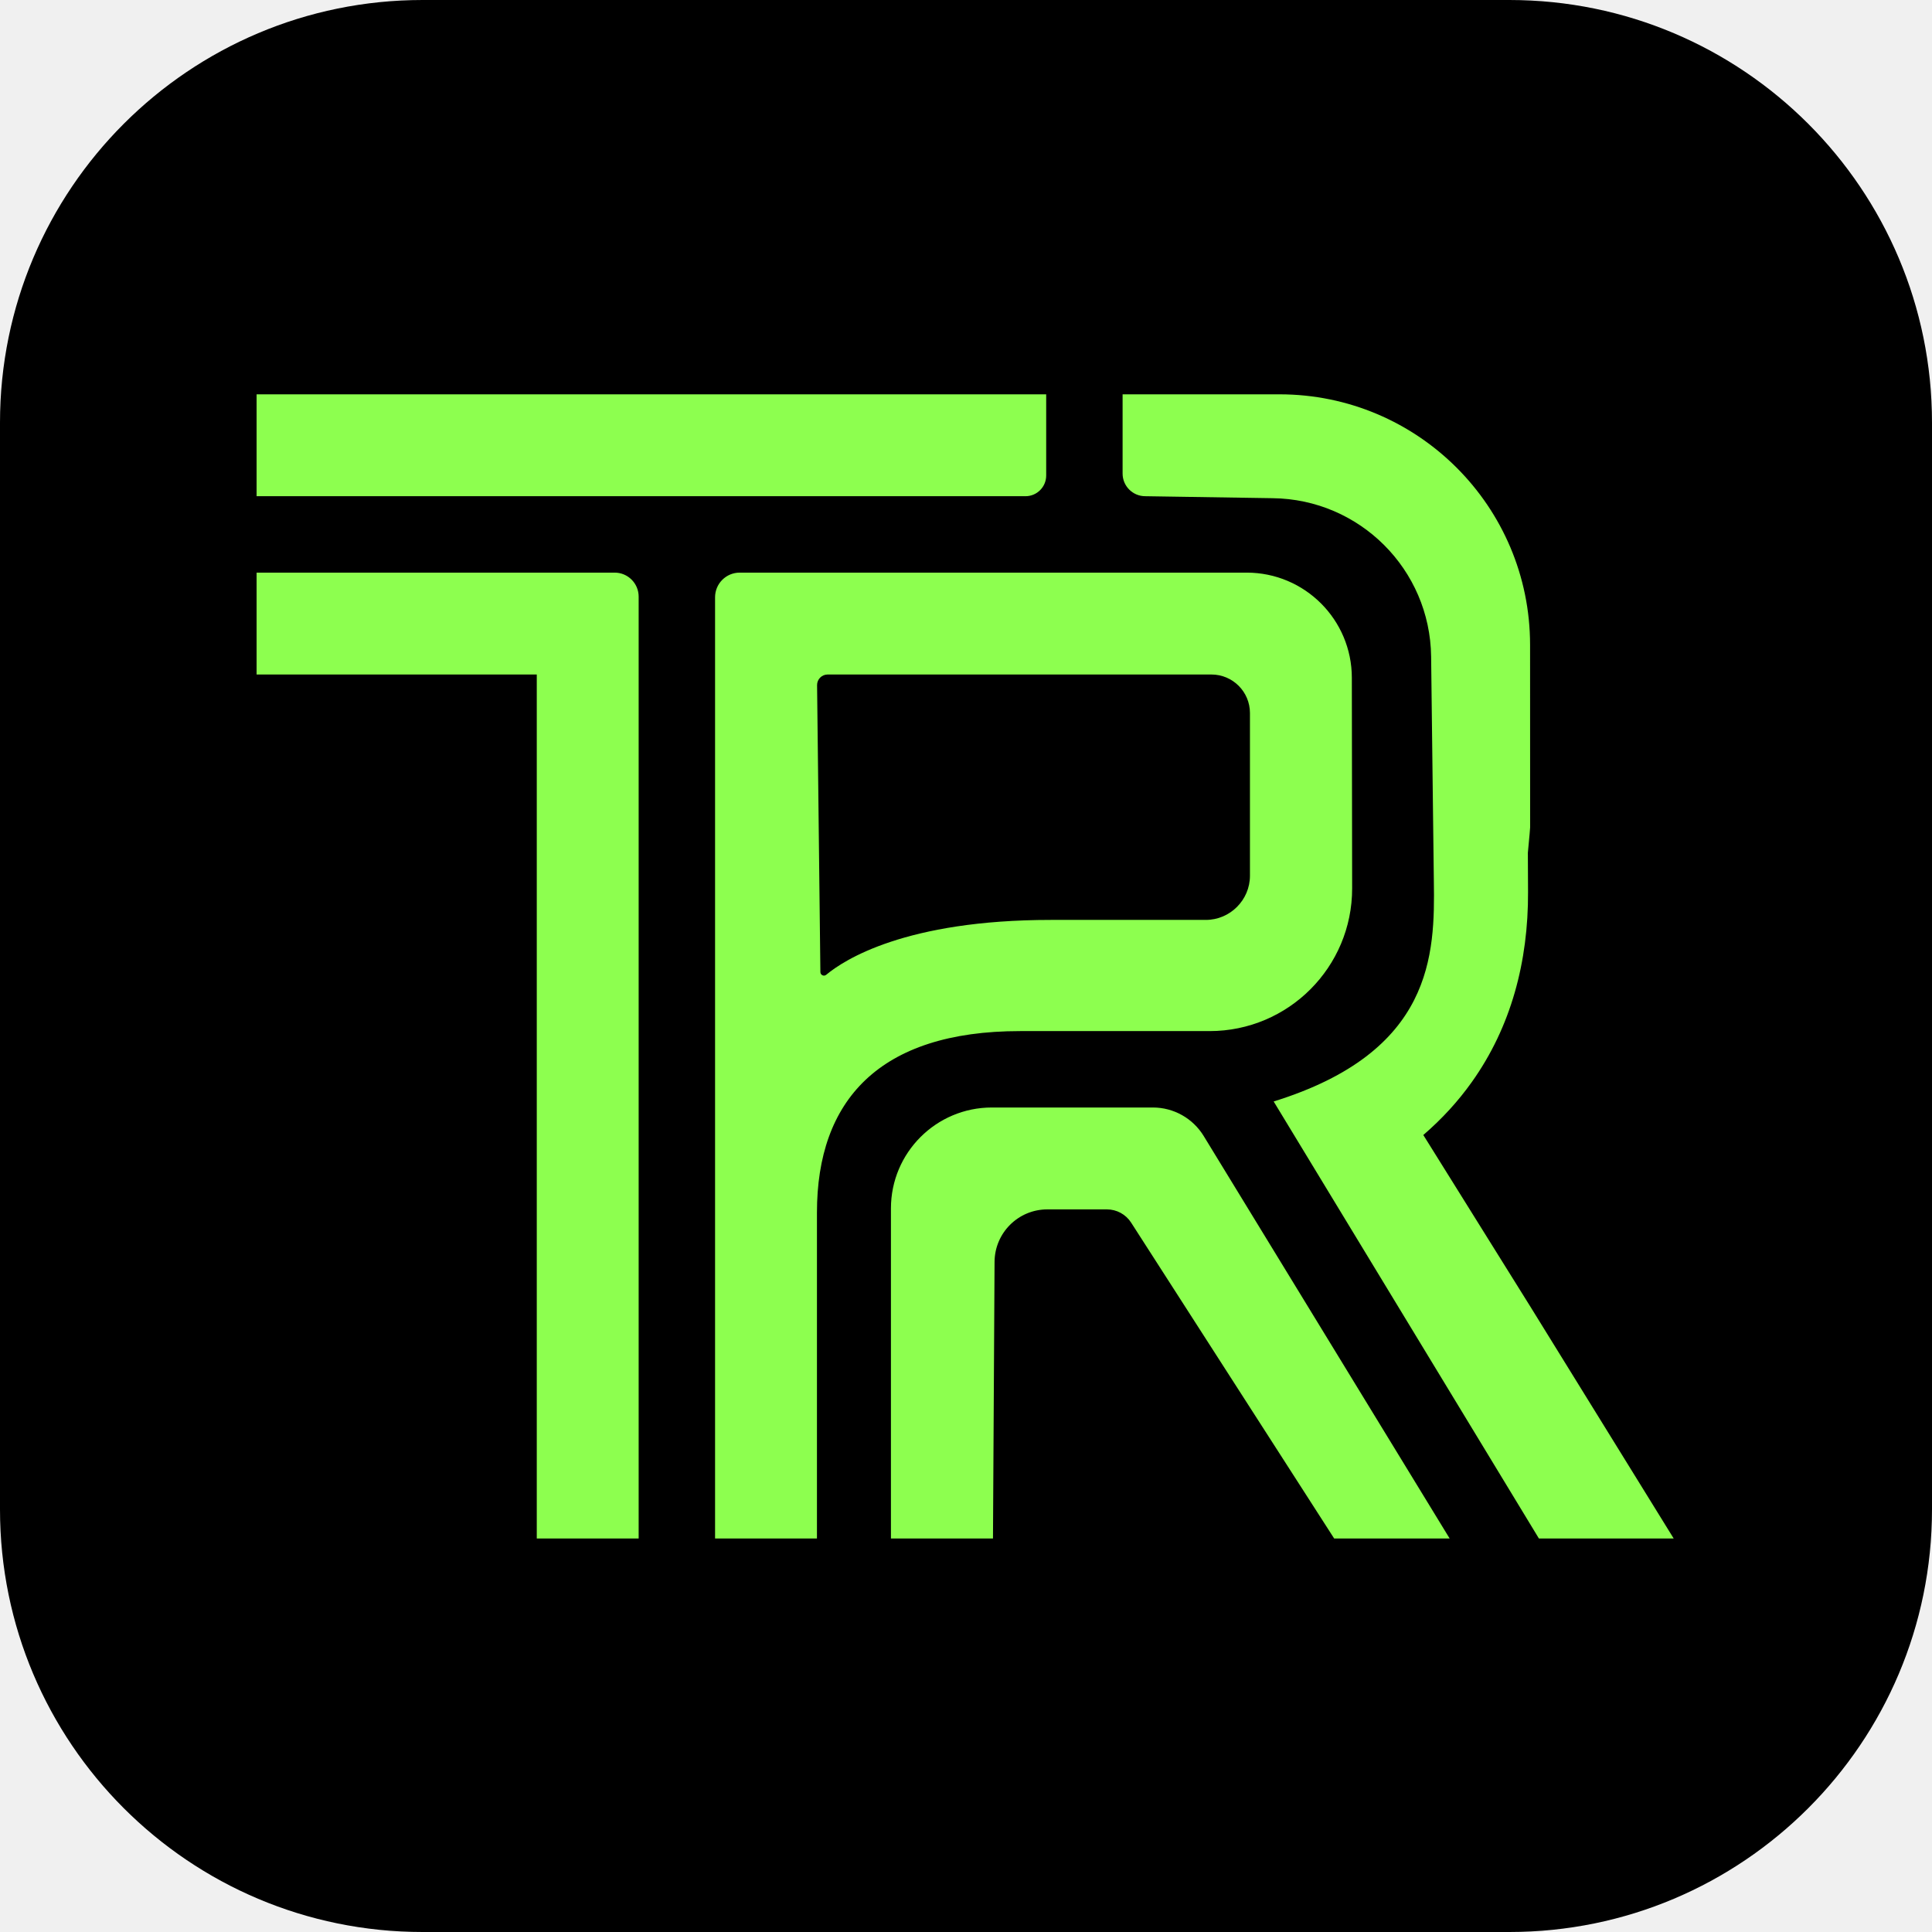
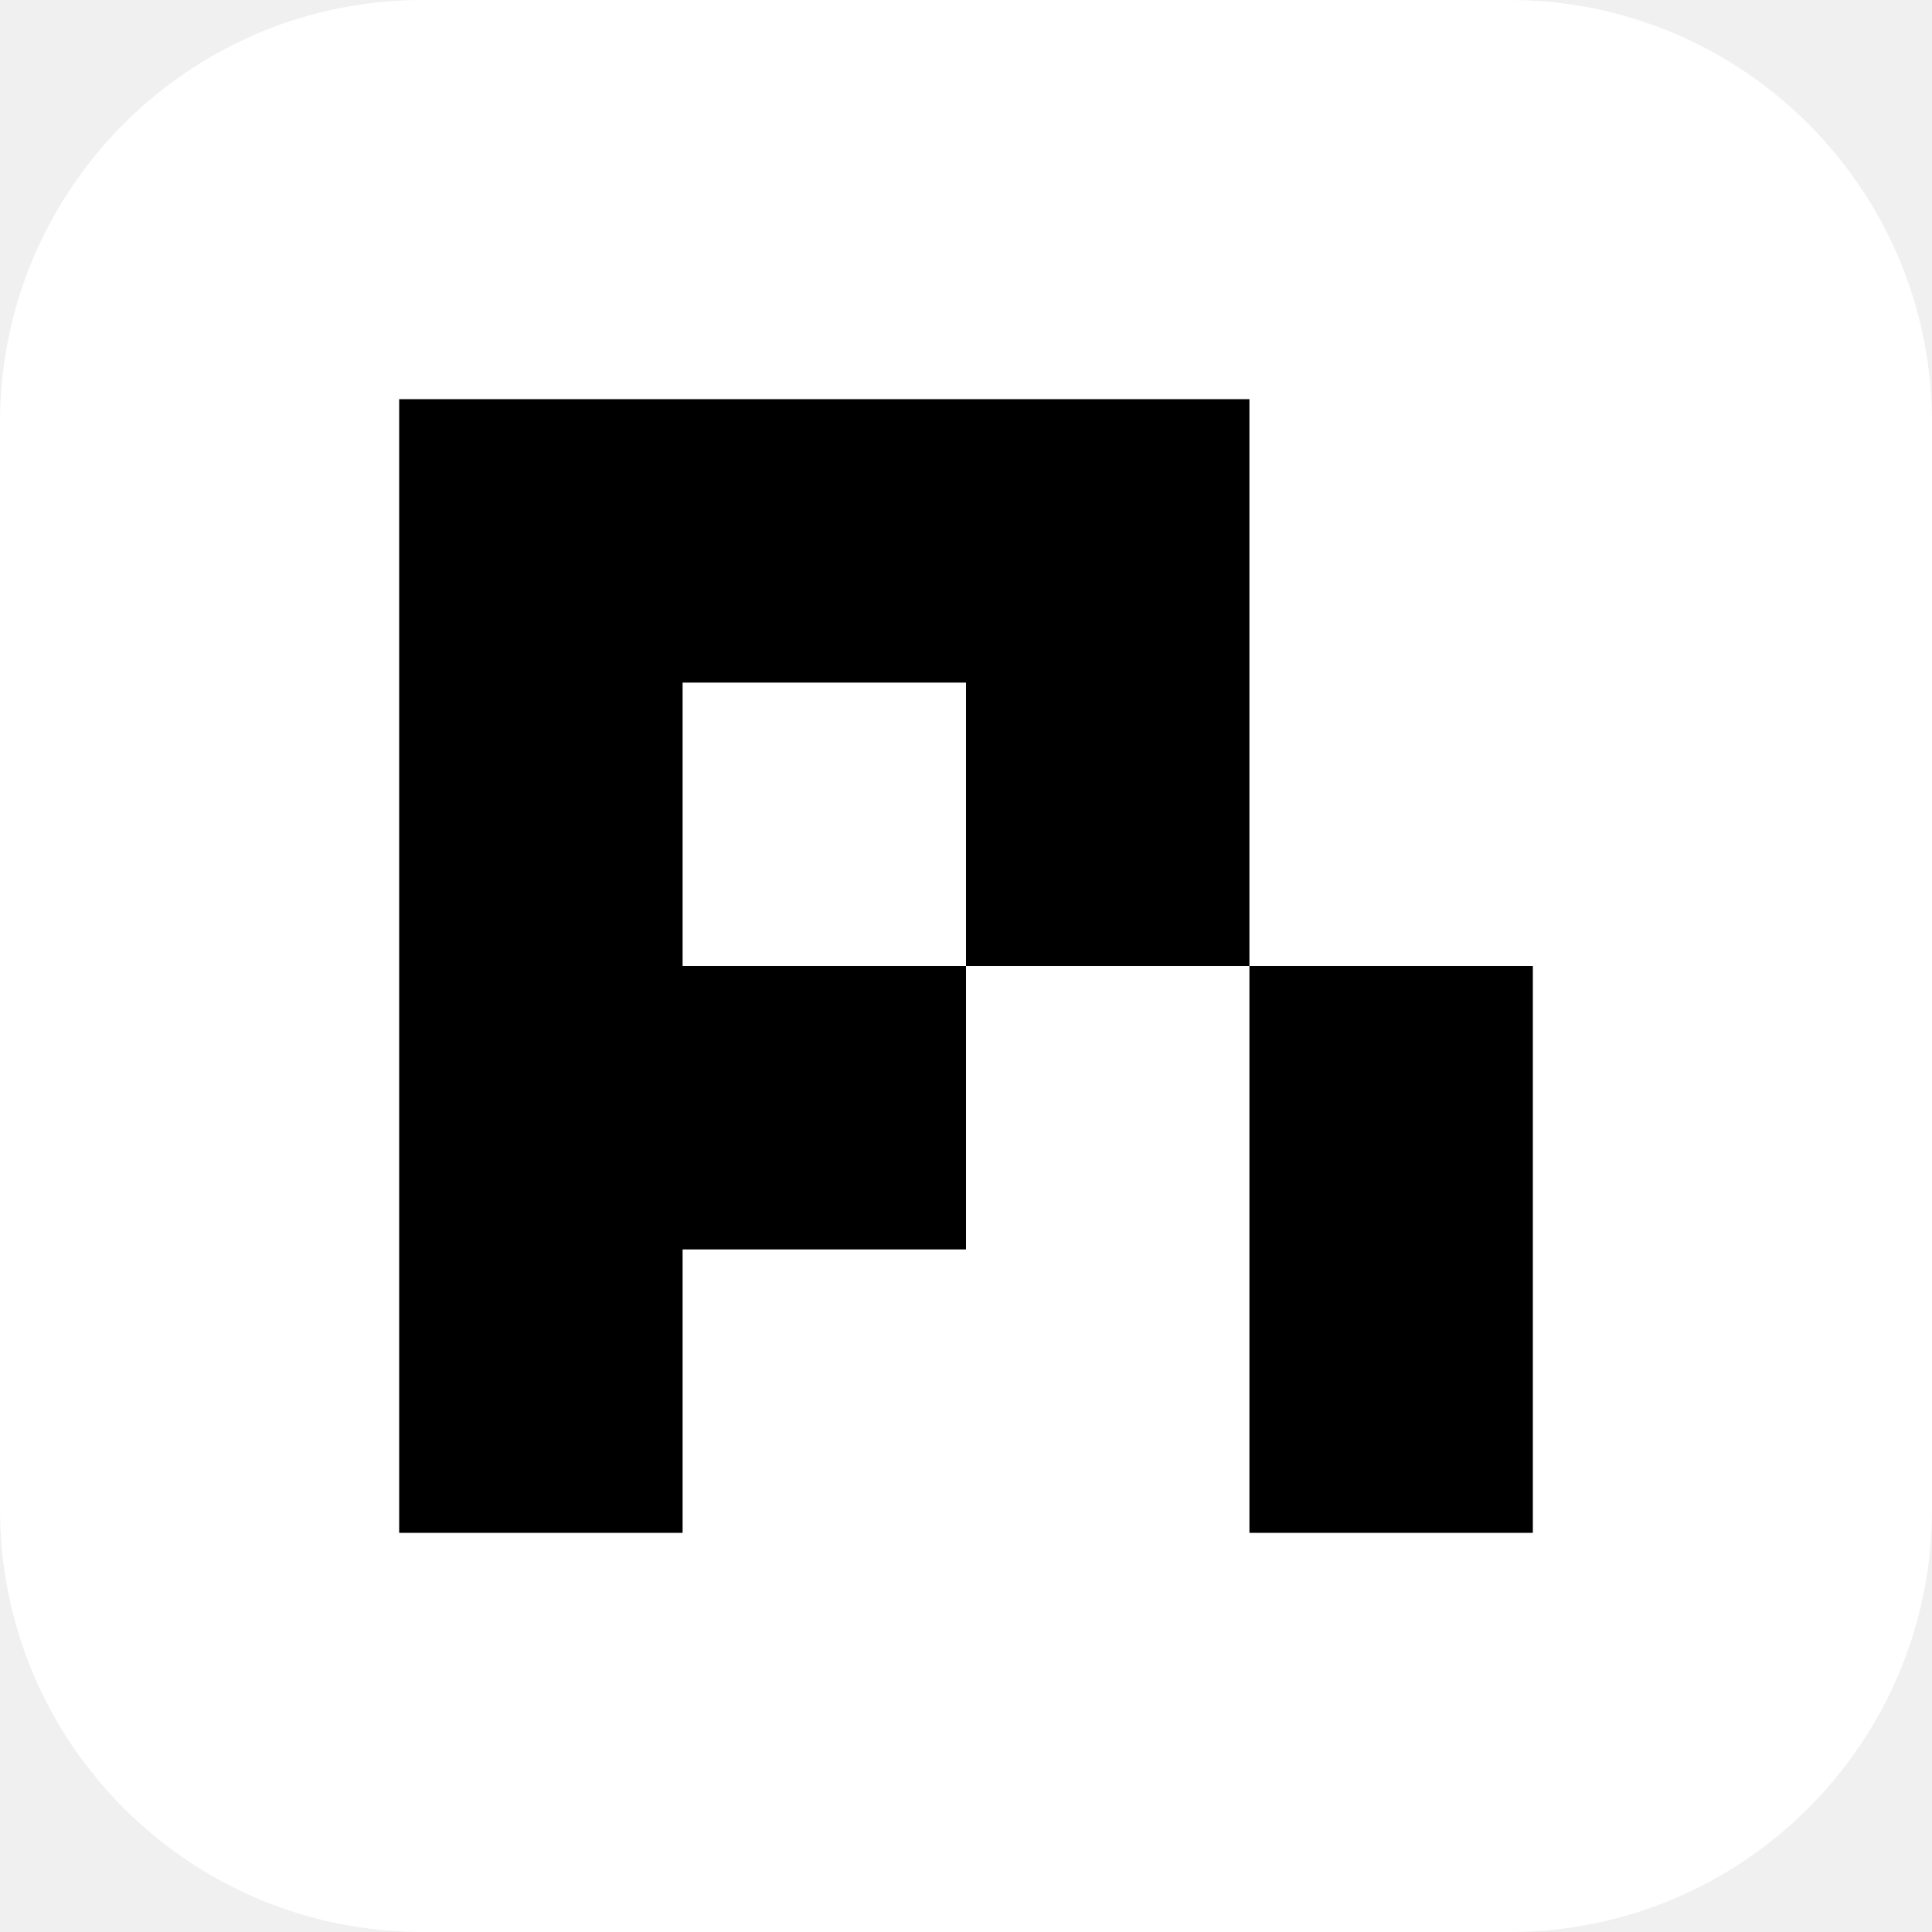
<svg xmlns="http://www.w3.org/2000/svg" viewBox="0 0 1024 1024">
-   <rect width="1024" height="1024" rx="224" fill="#000000" />
-   <g transform="translate(136 209) scale(1.35)" fill="#8dff4f">
-     <path d="M430 111.3C430 88.49 411.51 70 388.7 70H189.68C184.33 70 180 74.33 180 79.68V449.2H220V321.24C220 277.27 244.37 250 299.74 250H374.14C405.09 250 430.16 224.89 430.12 193.95L430 111.3ZM390 189C390 198.54 382.19 206.35 372.65 206.35H311.86C254.74 206.35 230.59 222.1 223.64 227.89C222.74 228.65 221.36 228.01 221.35 226.82L220.05 114.19C220.02 111.89 221.89 110 224.19 110H374.87C383.22 110 390 116.78 390 125.13L390 189ZM500.38 358.64L460.1 294.06L458.06 290.8C465.46 284.43 471.77 277.49 477.05 270.08C492.54 248.38 499.3 222.65 499.18 195.36L499.11 179.98C499.75 173.77 500 170 500 170L499.98 98.35C499.96 44.03 455.91 0 401.59 0H340V31.11C340 36.02 343.98 40 348.89 40L398.91 40.78C433.09 41.17 460.72 68.76 461.13 102.95L462.2 191.14C462.63 219.89 462.04 258.15 399.31 277.63L503.44 449.2H556.36L500.38 358.64ZM371.84 291.19C367.59 284.24 360.04 280 351.9 280H288.66C266.79 280 249.05 297.74 249.05 319.61V449.2H289.11L289.73 340.61C289.79 329.21 299.05 320 310.45 320H333.84C337.68 320 341.26 321.95 343.34 325.18L423.06 449.2H468.4L371.84 291.19ZM140.57 70H0V110H110V449.2H150V79.43C150 74.22 145.78 70 140.57 70ZM0 0V40H301.88C306.37 40 310 36.36 310 31.88V0H0Z" />
+   <rect width="1024" height="1024" rx="224" fill="#ffffff" />
+   <g transform="scale(1.28)" fill="#000000" fill-rule="evenodd">
+     <path d="M165.29 165.29 H517.36 V400 H400 V517.36 H282.65 V634.72 H165.29 Z M282.65 282.65 V400 H400 V282.65 Z" />
+     <path d="M517.36 400 H634.72 V634.72 H517.36 Z" />
  </g>
</svg>
